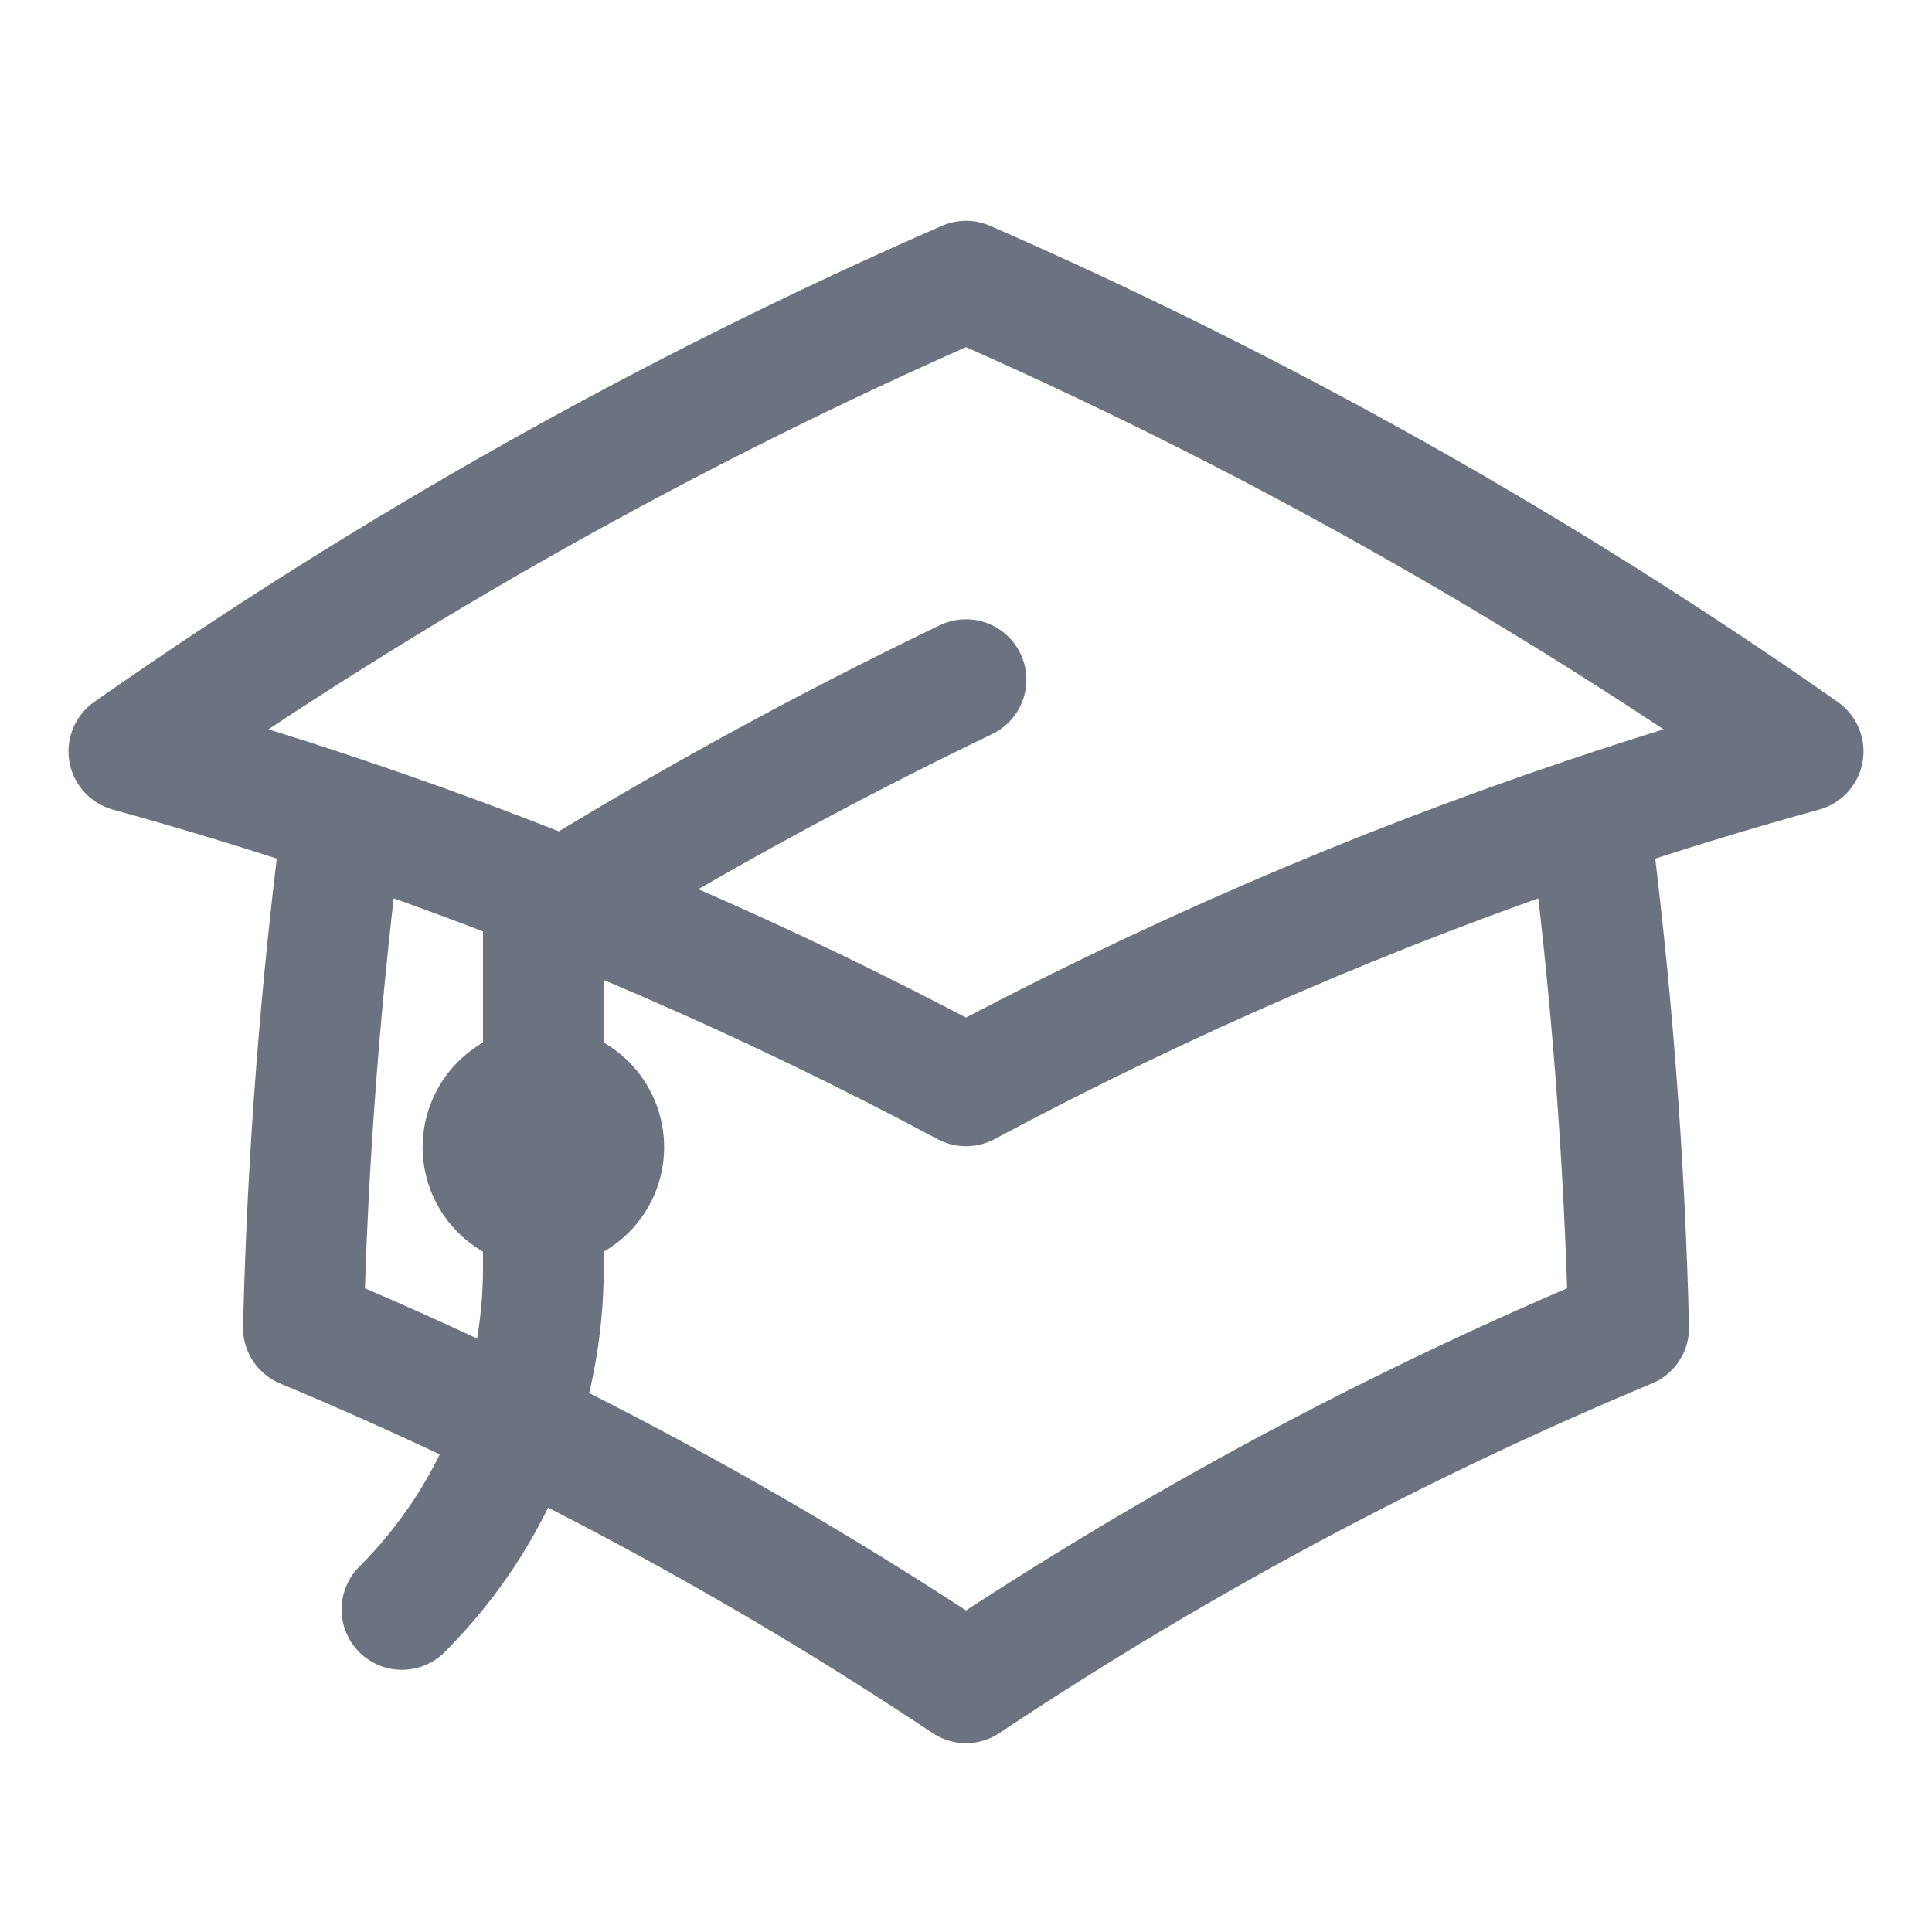
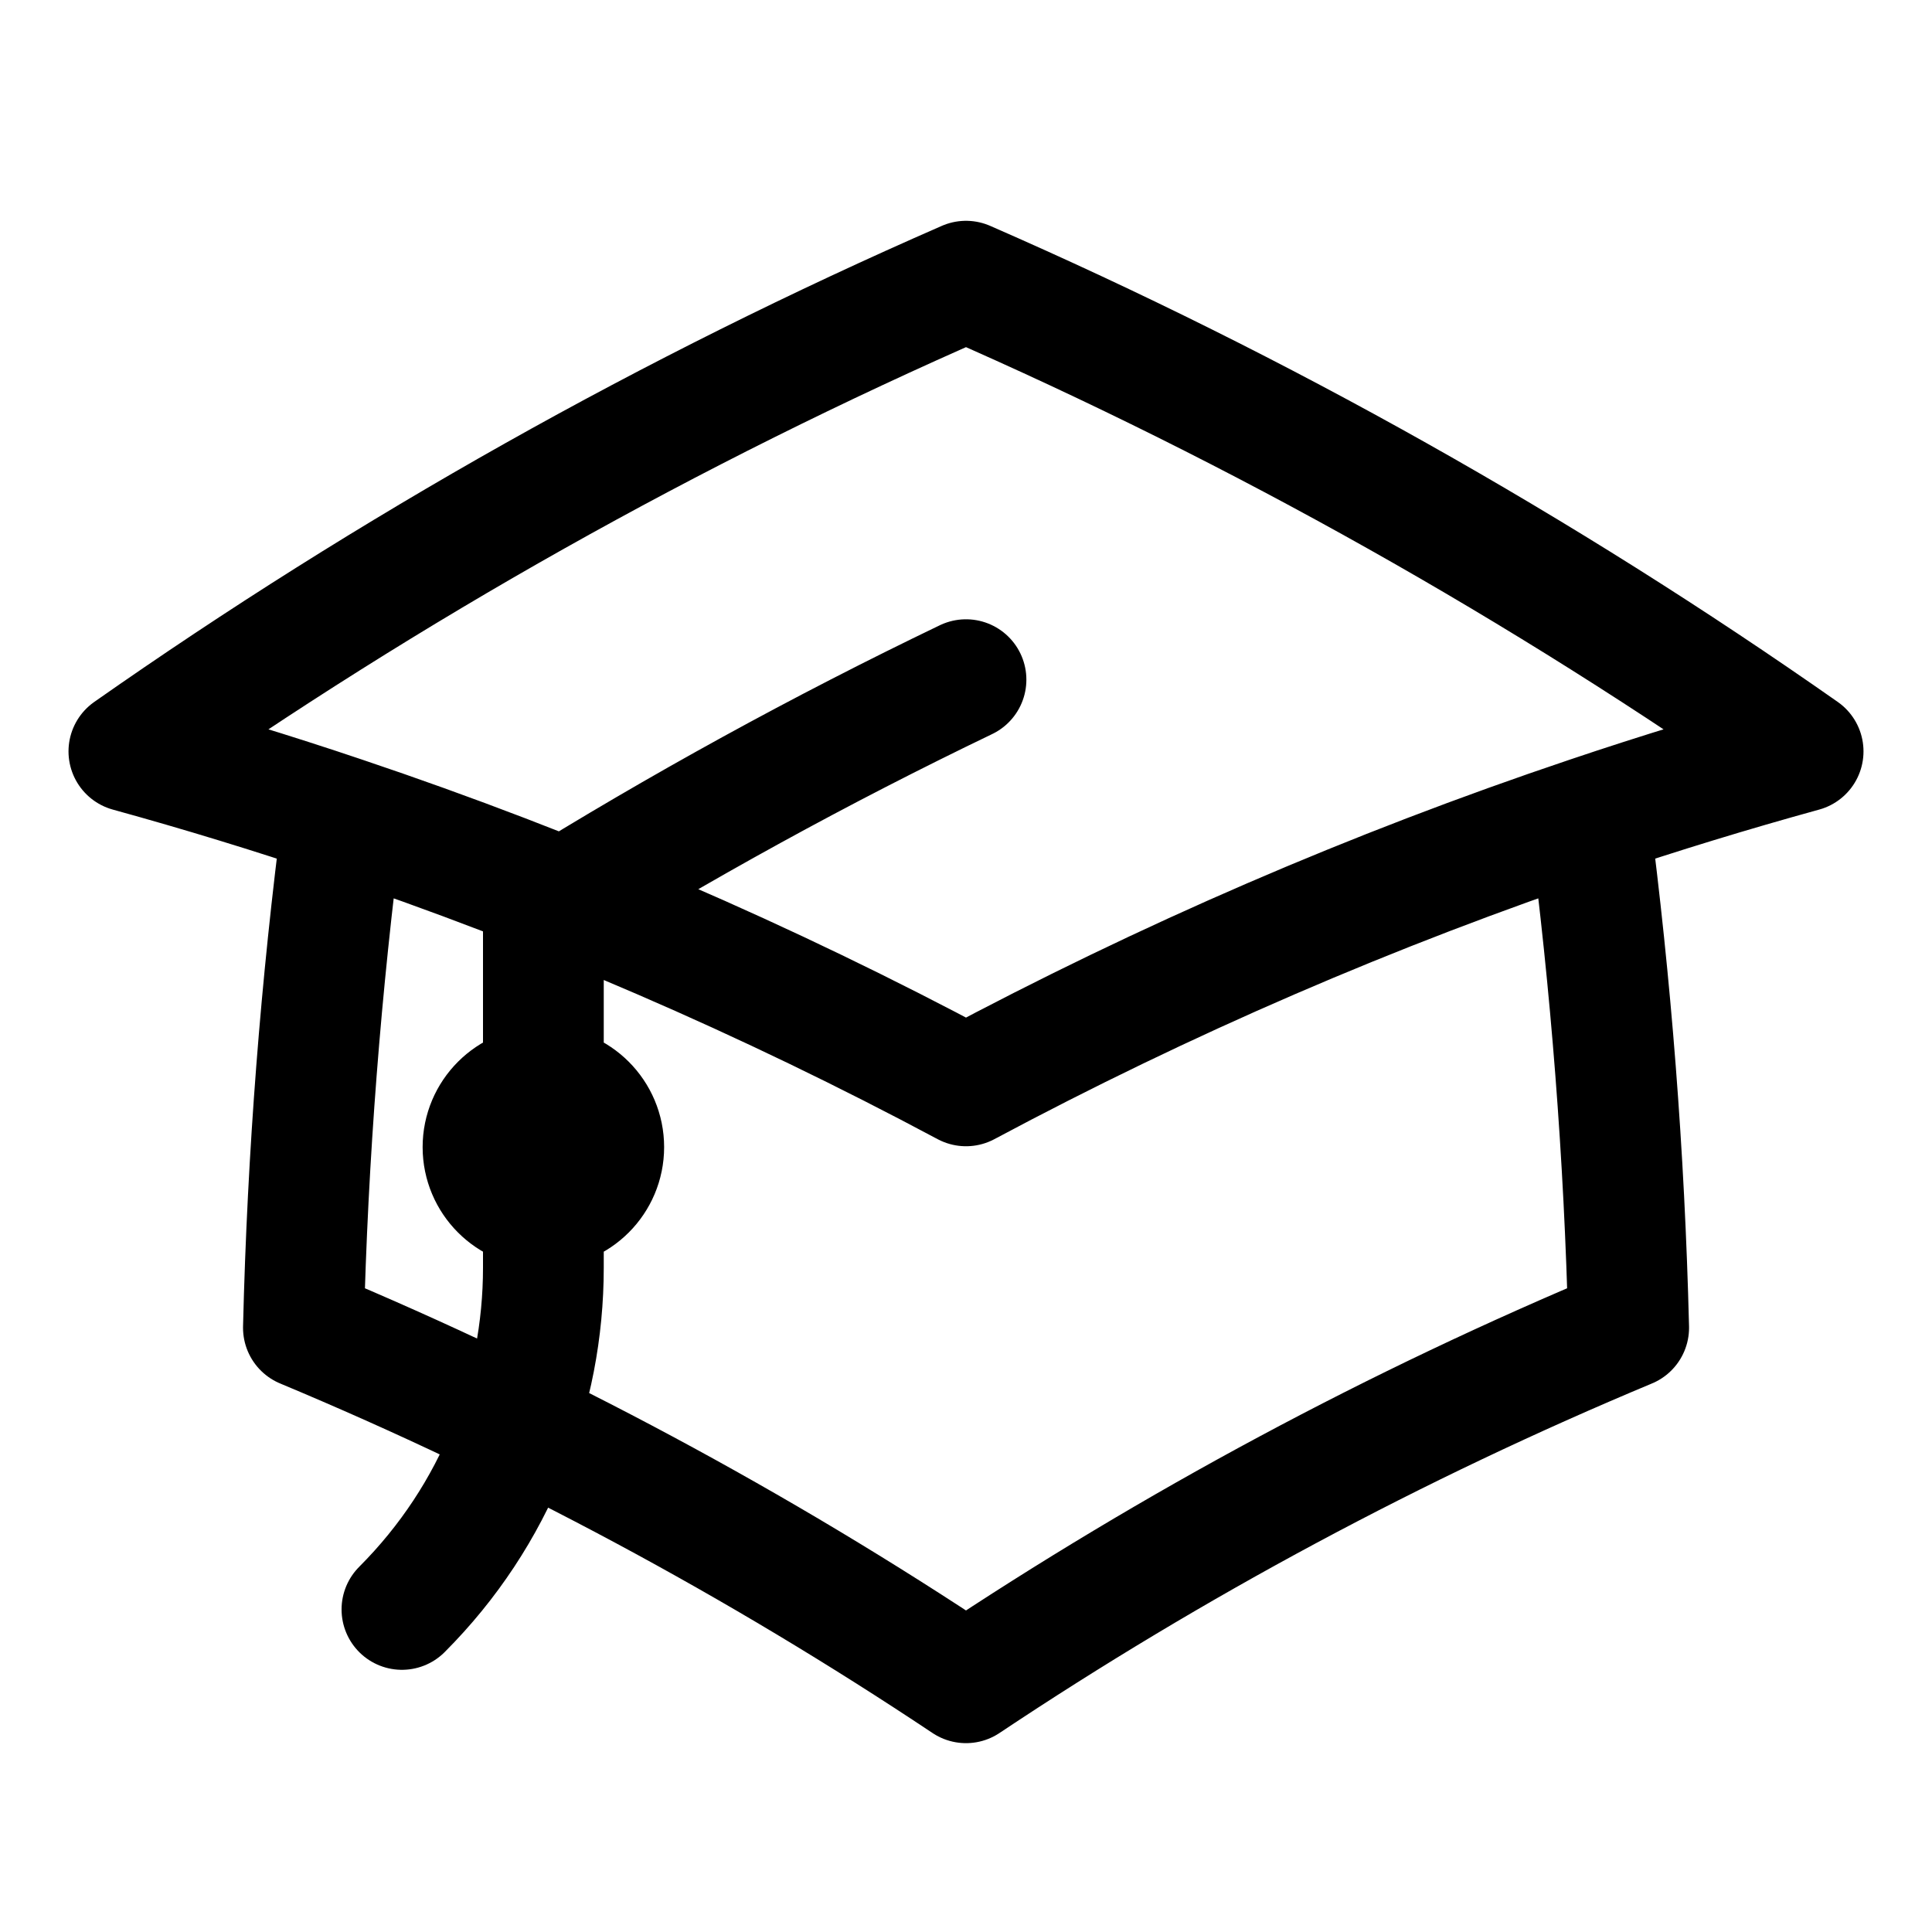
- <svg xmlns="http://www.w3.org/2000/svg" width="24" height="24" viewBox="0 0 24 24" fill="none">
-   <path d="M4.259 10.147C3.987 12.231 3.821 14.348 3.769 16.494C6.665 17.703 9.419 19.183 12 20.904C14.581 19.183 17.335 17.703 20.232 16.494C20.179 14.348 20.013 12.231 19.741 10.147M4.259 10.147C3.384 9.852 2.497 9.581 1.601 9.334C4.846 7.059 8.327 5.097 12 3.493C15.673 5.097 19.154 7.059 22.399 9.334C21.503 9.581 20.616 9.852 19.741 10.147M4.259 10.147C6.947 11.05 9.534 12.171 12 13.489C14.466 12.171 17.053 11.05 19.741 10.147M6.75 15C7.164 15 7.5 14.664 7.5 14.25C7.5 13.836 7.164 13.5 6.75 13.5C6.336 13.5 6 13.836 6 14.25C6 14.664 6.336 15 6.75 15ZM6.75 15V11.325C8.441 10.274 10.194 9.311 12 8.443M4.993 19.993C6.164 18.821 6.75 17.285 6.75 15.75V14.25" stroke="#6B7280" stroke-width="1.5" stroke-linecap="round" stroke-linejoin="round" />
+ <svg xmlns="http://www.w3.org/2000/svg" viewBox="0 0 24 24" fill="none">
+   <path d="M4.259 10.147C3.987 12.231 3.821 14.348 3.769 16.494C6.665 17.703 9.419 19.183 12 20.904C14.581 19.183 17.335 17.703 20.232 16.494C20.179 14.348 20.013 12.231 19.741 10.147M4.259 10.147C3.384 9.852 2.497 9.581 1.601 9.334C4.846 7.059 8.327 5.097 12 3.493C15.673 5.097 19.154 7.059 22.399 9.334C21.503 9.581 20.616 9.852 19.741 10.147M4.259 10.147C6.947 11.05 9.534 12.171 12 13.489C14.466 12.171 17.053 11.05 19.741 10.147M6.75 15C7.164 15 7.5 14.664 7.5 14.25C7.5 13.836 7.164 13.5 6.75 13.5C6.336 13.5 6 13.836 6 14.25C6 14.664 6.336 15 6.75 15ZM6.75 15V11.325C8.441 10.274 10.194 9.311 12 8.443M4.993 19.993C6.164 18.821 6.75 17.285 6.75 15.75V14.25" stroke="currentColor" stroke-width="1.5" stroke-linecap="round" stroke-linejoin="round" />
</svg>
